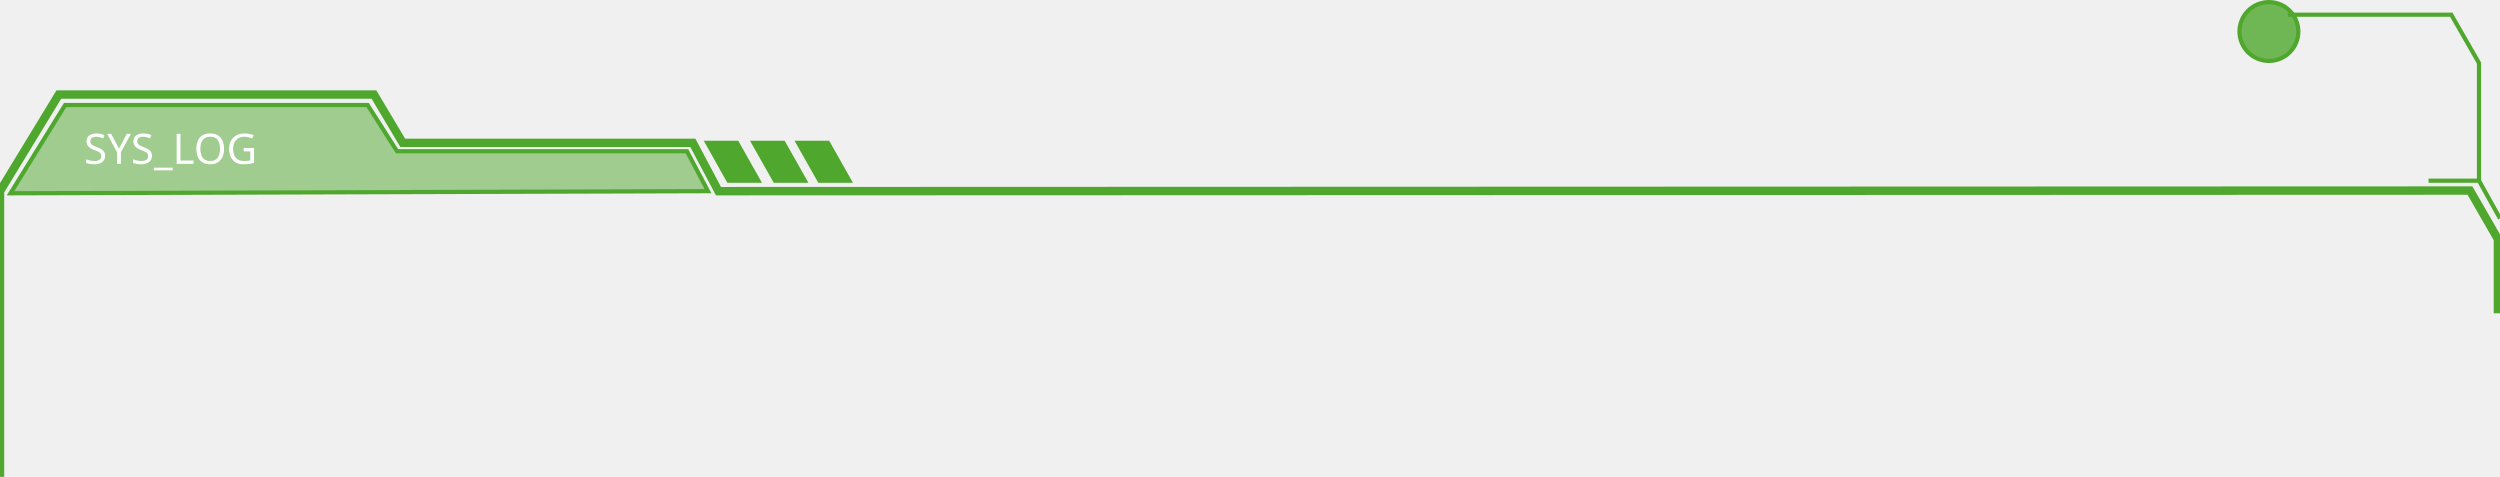
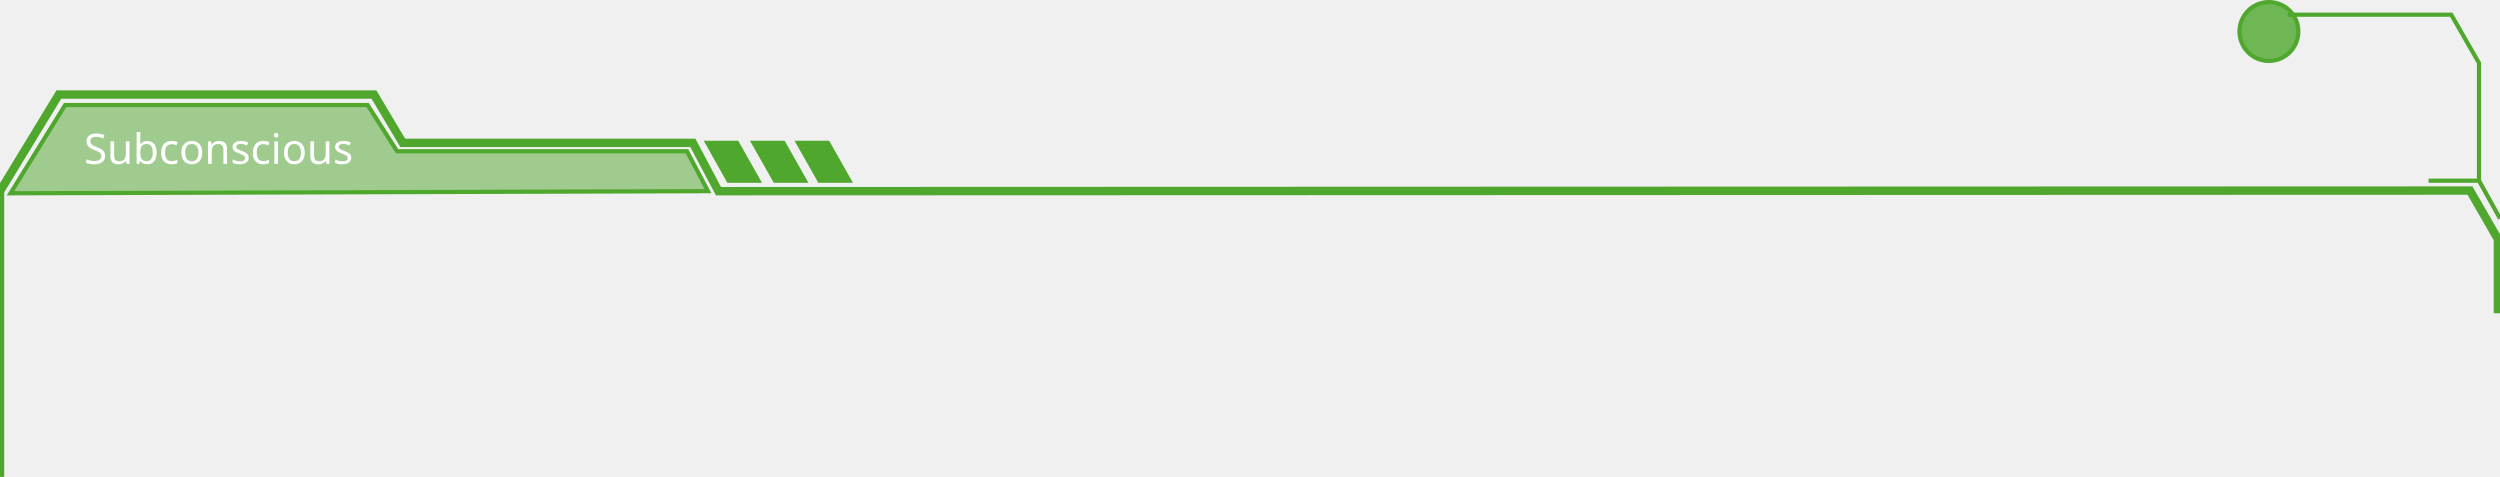
<svg xmlns="http://www.w3.org/2000/svg" viewBox="0 0 1190 227" width="100%" height="100%">
  <path d="M389.5,87 L406,87 L394.7,67 L378.2,67 Z M368.3,87 L384.8,87 L373.5,67 L357,67 Z M346.2,87 L362.7,87 L351.4,67 L335,67 Z" fill="#4fa72e" fill-opacity="1.0" />
  <path d="M0,227 L0,91 L28,45 L178,45 L191.7,68 L329.8,68 L342,91 L1175.7,90.7 L1189,113.8 L1189,149.1" stroke="#4fa72e" stroke-width="4" fill="none" />
-   <path d="M5,92 L31,50 L175,50 L189,72 L327,72 L337,91 Z" fill="#4fa72e" fill-opacity="0.49" stroke="#4fa72e" stroke-width="2" />
-   <text x="40" y="78" font-family="'Source Sans Pro', sans-serif" font-size="20" fill="#ffffff" font-weight="400">SYS_LOG</text>
+   <path d="M5,92 L31,50 L175,50 L189,72 L327,72 L337,91 Z" fill="#4fa72e" fill-opacity="0.5" stroke="#4fa72e" stroke-width="2" />
+   <text x="40" y="78" font-family="'Source Sans Pro', sans-serif" font-size="20" fill="#ffffff" font-weight="400">Subconscious</text>
  <path d="M1180,86 L1180,30 L1166.8,7 L1089,7" stroke="#4fa72e" stroke-width="2" fill="none" />
  <path d="M1156,86 L1180,86 L1190,104" stroke="#4fa72e" stroke-width="2" fill="none" />
  <circle cx="1080" cy="15" r="14" fill="#4fa72e" fill-opacity="0.8" stroke="#4fa72e" stroke-width="2" />
</svg>
